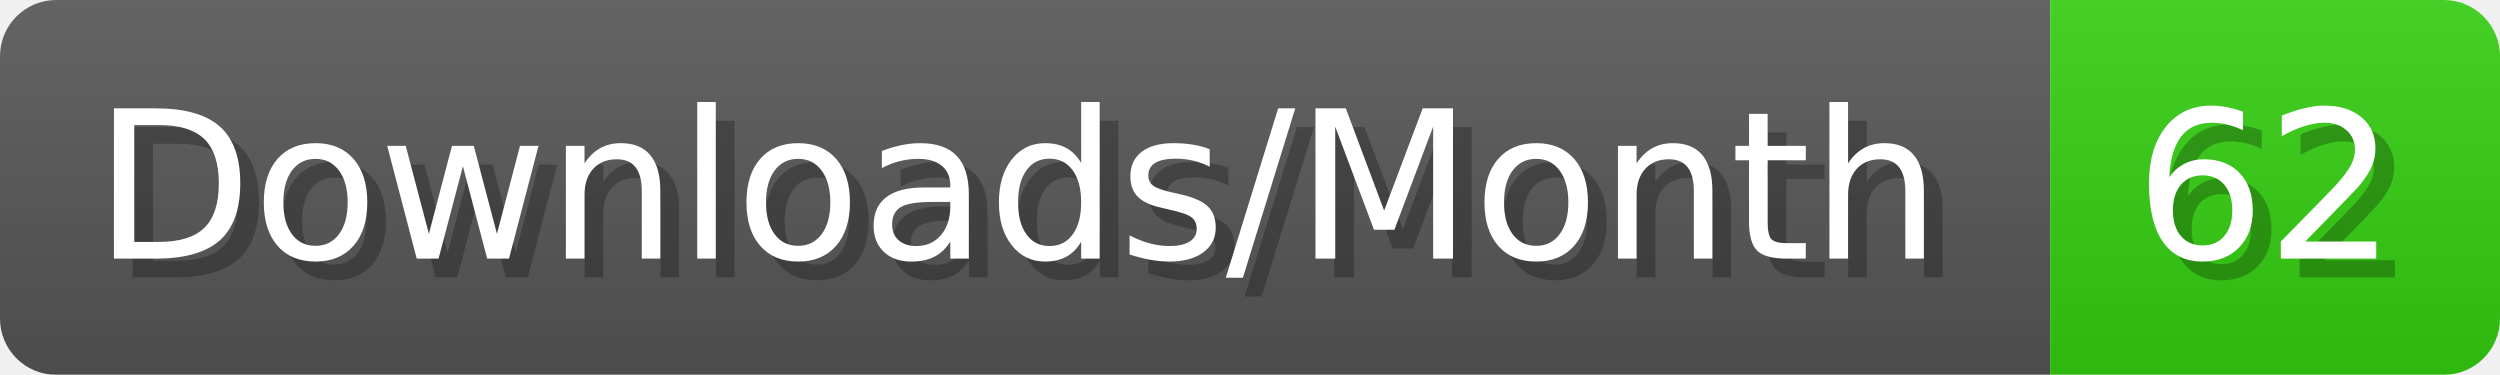
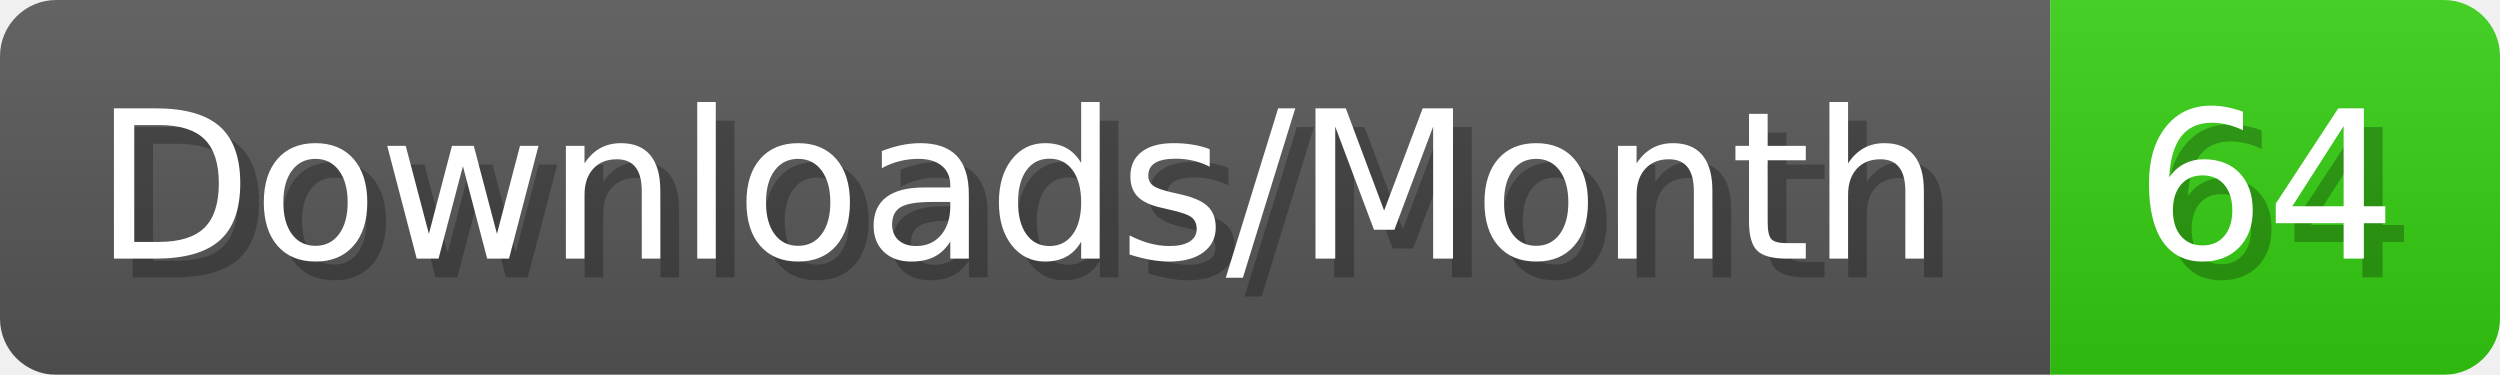
- <svg xmlns="http://www.w3.org/2000/svg" width="133.4" height="20" viewBox="0 0 1334 200" role="img" aria-label="Downloads/Month: 62">
+ <svg xmlns="http://www.w3.org/2000/svg" width="133.4" height="20" viewBox="0 0 1334 200" role="img" aria-label="Downloads/Month: 64">
  <linearGradient id="YlXUI" x2="0" y2="100%">
    <stop offset="0" stop-opacity=".1" stop-color="#EEE" />
    <stop offset="1" stop-opacity=".1" />
  </linearGradient>
  <mask id="JHhop">
    <rect width="1334" height="200" rx="30" fill="#FFF" />
  </mask>
  <g mask="url(#JHhop)">
    <rect width="1094" height="200" fill="#555" />
    <rect width="240" height="200" fill="#3C1" x="1094" />
    <rect width="1334" height="200" fill="url(#YlXUI)" />
  </g>
  <g aria-hidden="true" fill="#fff" text-anchor="start" font-family="Verdana,DejaVu Sans,sans-serif" font-size="110">
    <text x="60" y="148" textLength="994" fill="#000" opacity="0.25">Downloads/Month</text>
    <text x="50" y="138" textLength="994">Downloads/Month</text>
-     <text x="1149" y="148" textLength="140" fill="#000" opacity="0.25">62</text>
-     <text x="1139" y="138" textLength="140">62</text>
+     <text x="1149" y="148" textLength="140" fill="#000" opacity="0.25">64</text>
+     <text x="1139" y="138" textLength="140">64</text>
  </g>
</svg>
